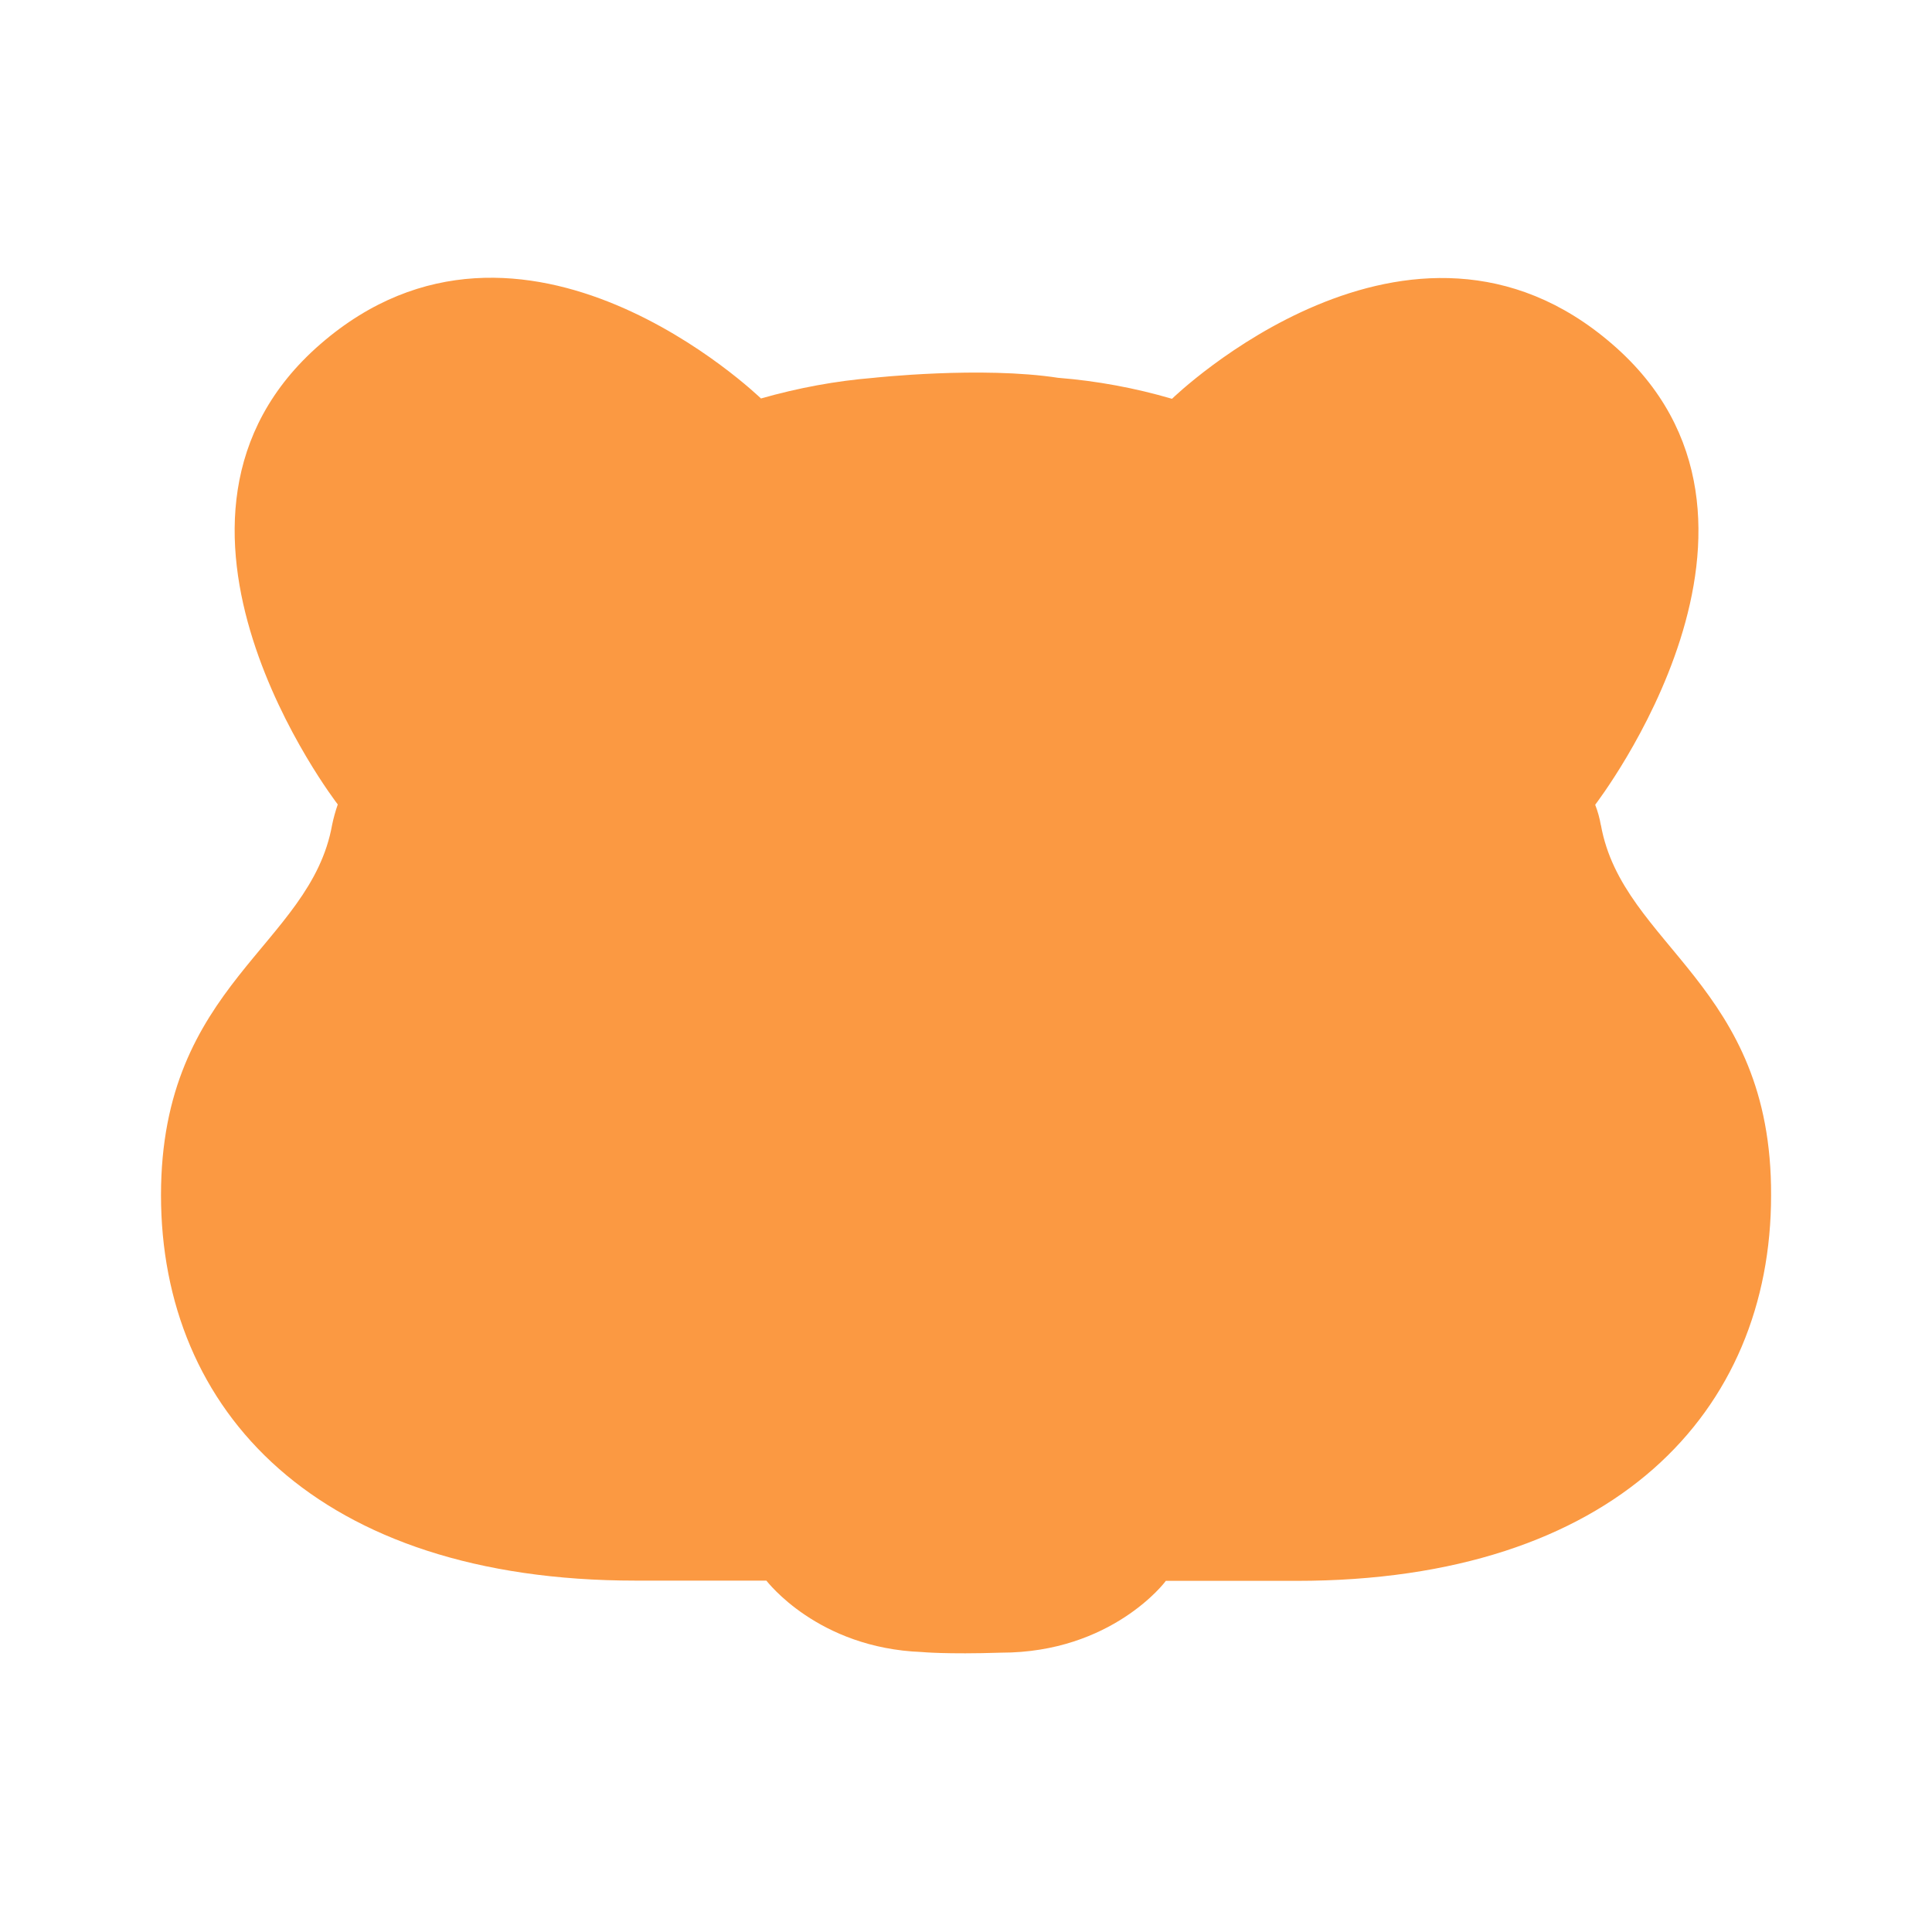
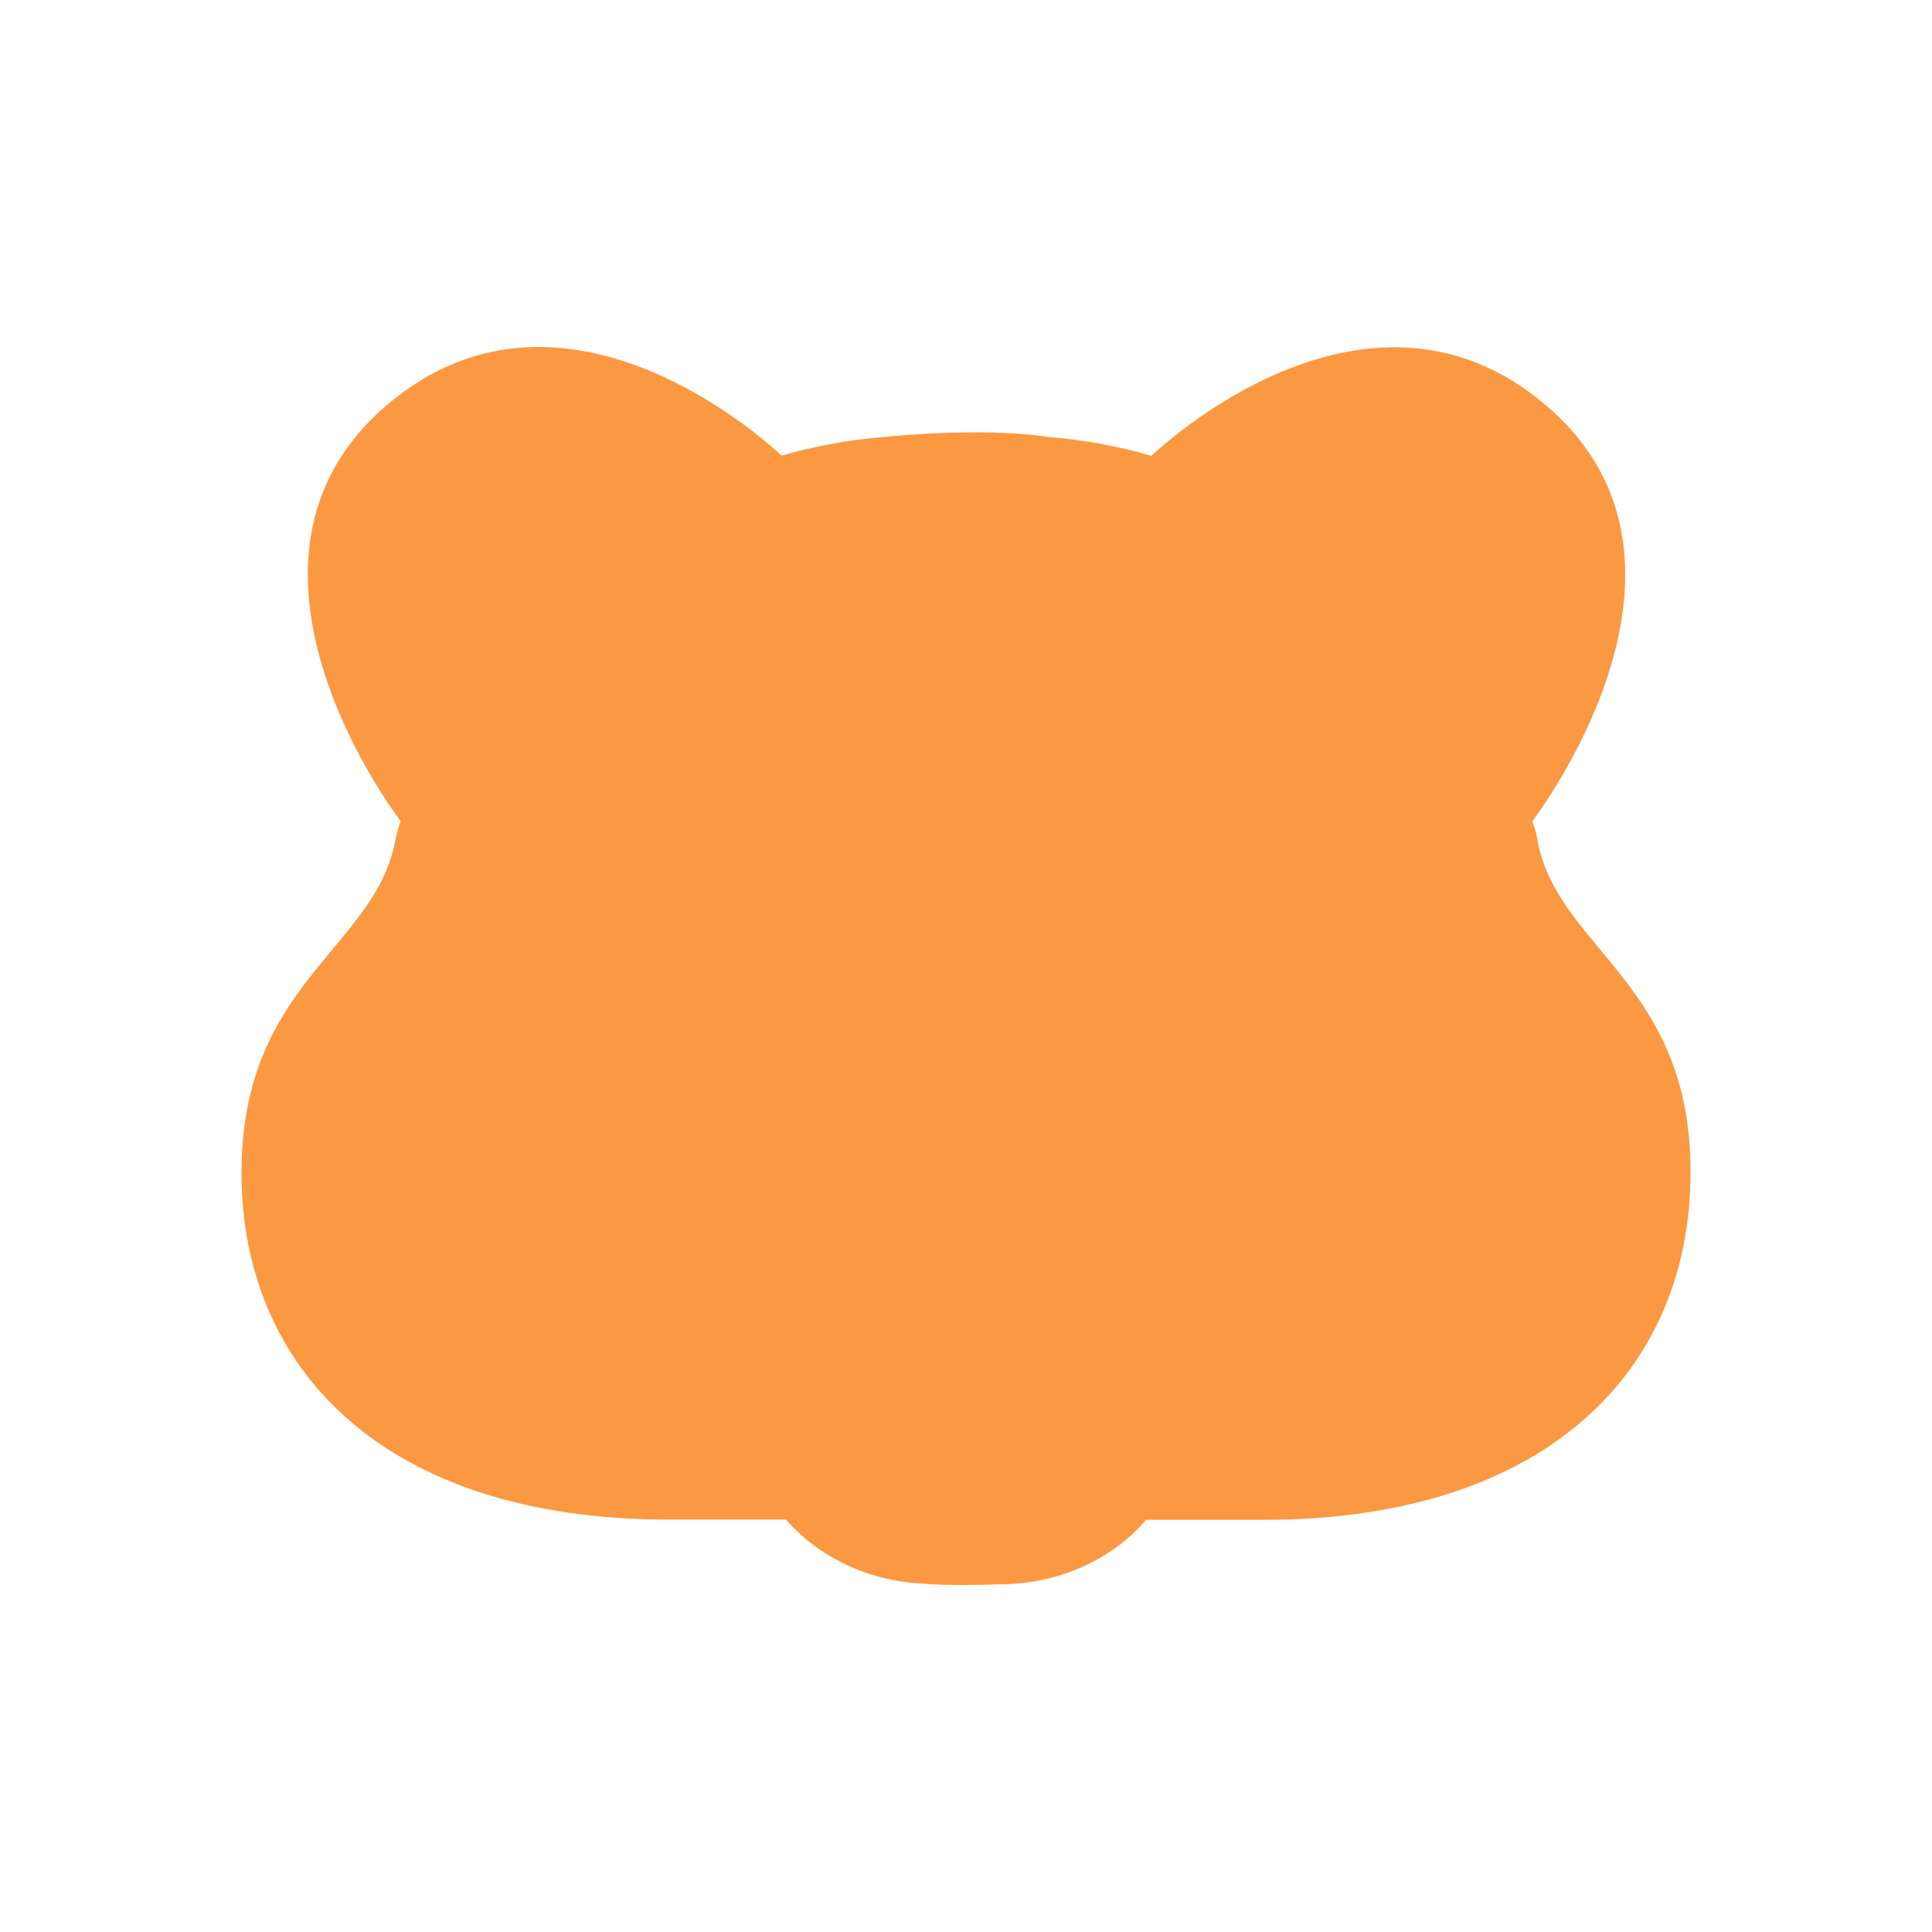
<svg xmlns="http://www.w3.org/2000/svg" width="24" height="24" fill="none" viewBox="0 0 24 24">
-   <path fill="#FB9942" d="M19.886 10.249a1.3 1.3 0 0 0-.07-.252c.012-.019 2.733-3.543.213-5.721-2.516-2.18-5.454.662-5.47.678a7 7 0 0 0-1.406-.26h-.004c-.958-.148-2.302 0-2.302 0q-.696.057-1.394.256c-.016-.015-2.954-2.857-5.47-.678s.201 5.706.213 5.721a2 2 0 0 0-.07.252C3.857 11.753 2 12.218 2 14.846c0 2.678 1.938 4.789 5.896 4.789H9.52c.008.007.635.838 1.93.887 0 0 .299.03.987.008 1.373 0 2.04-.88 2.045-.892h1.623c3.958 0 5.896-2.11 5.896-4.788.012-2.624-1.844-3.093-2.114-4.601" />
+   <path fill="#FB9942" d="M19.097 10.429a1 1 0 0 0-.063-.226c.011-.017 2.46-3.189.192-5.15-2.264-1.96-4.908.597-4.923.61a6.3 6.3 0 0 0-1.265-.233h-.004c-.863-.133-2.072 0-2.072 0a6.4 6.4 0 0 0-1.254.23c-.015-.014-2.659-2.571-4.923-.61-2.264 1.96.18 5.136.192 5.15q-.04.112-.063.226C4.67 11.783 3 12.2 3 14.567c0 2.41 1.744 4.31 5.307 4.31h1.46c.007.006.572.754 1.737.798 0 0 .27.028.889.007 1.235 0 1.836-.792 1.84-.802h1.46c3.563 0 5.307-1.9 5.307-4.31.011-2.362-1.66-2.783-1.903-4.141" />
</svg>
